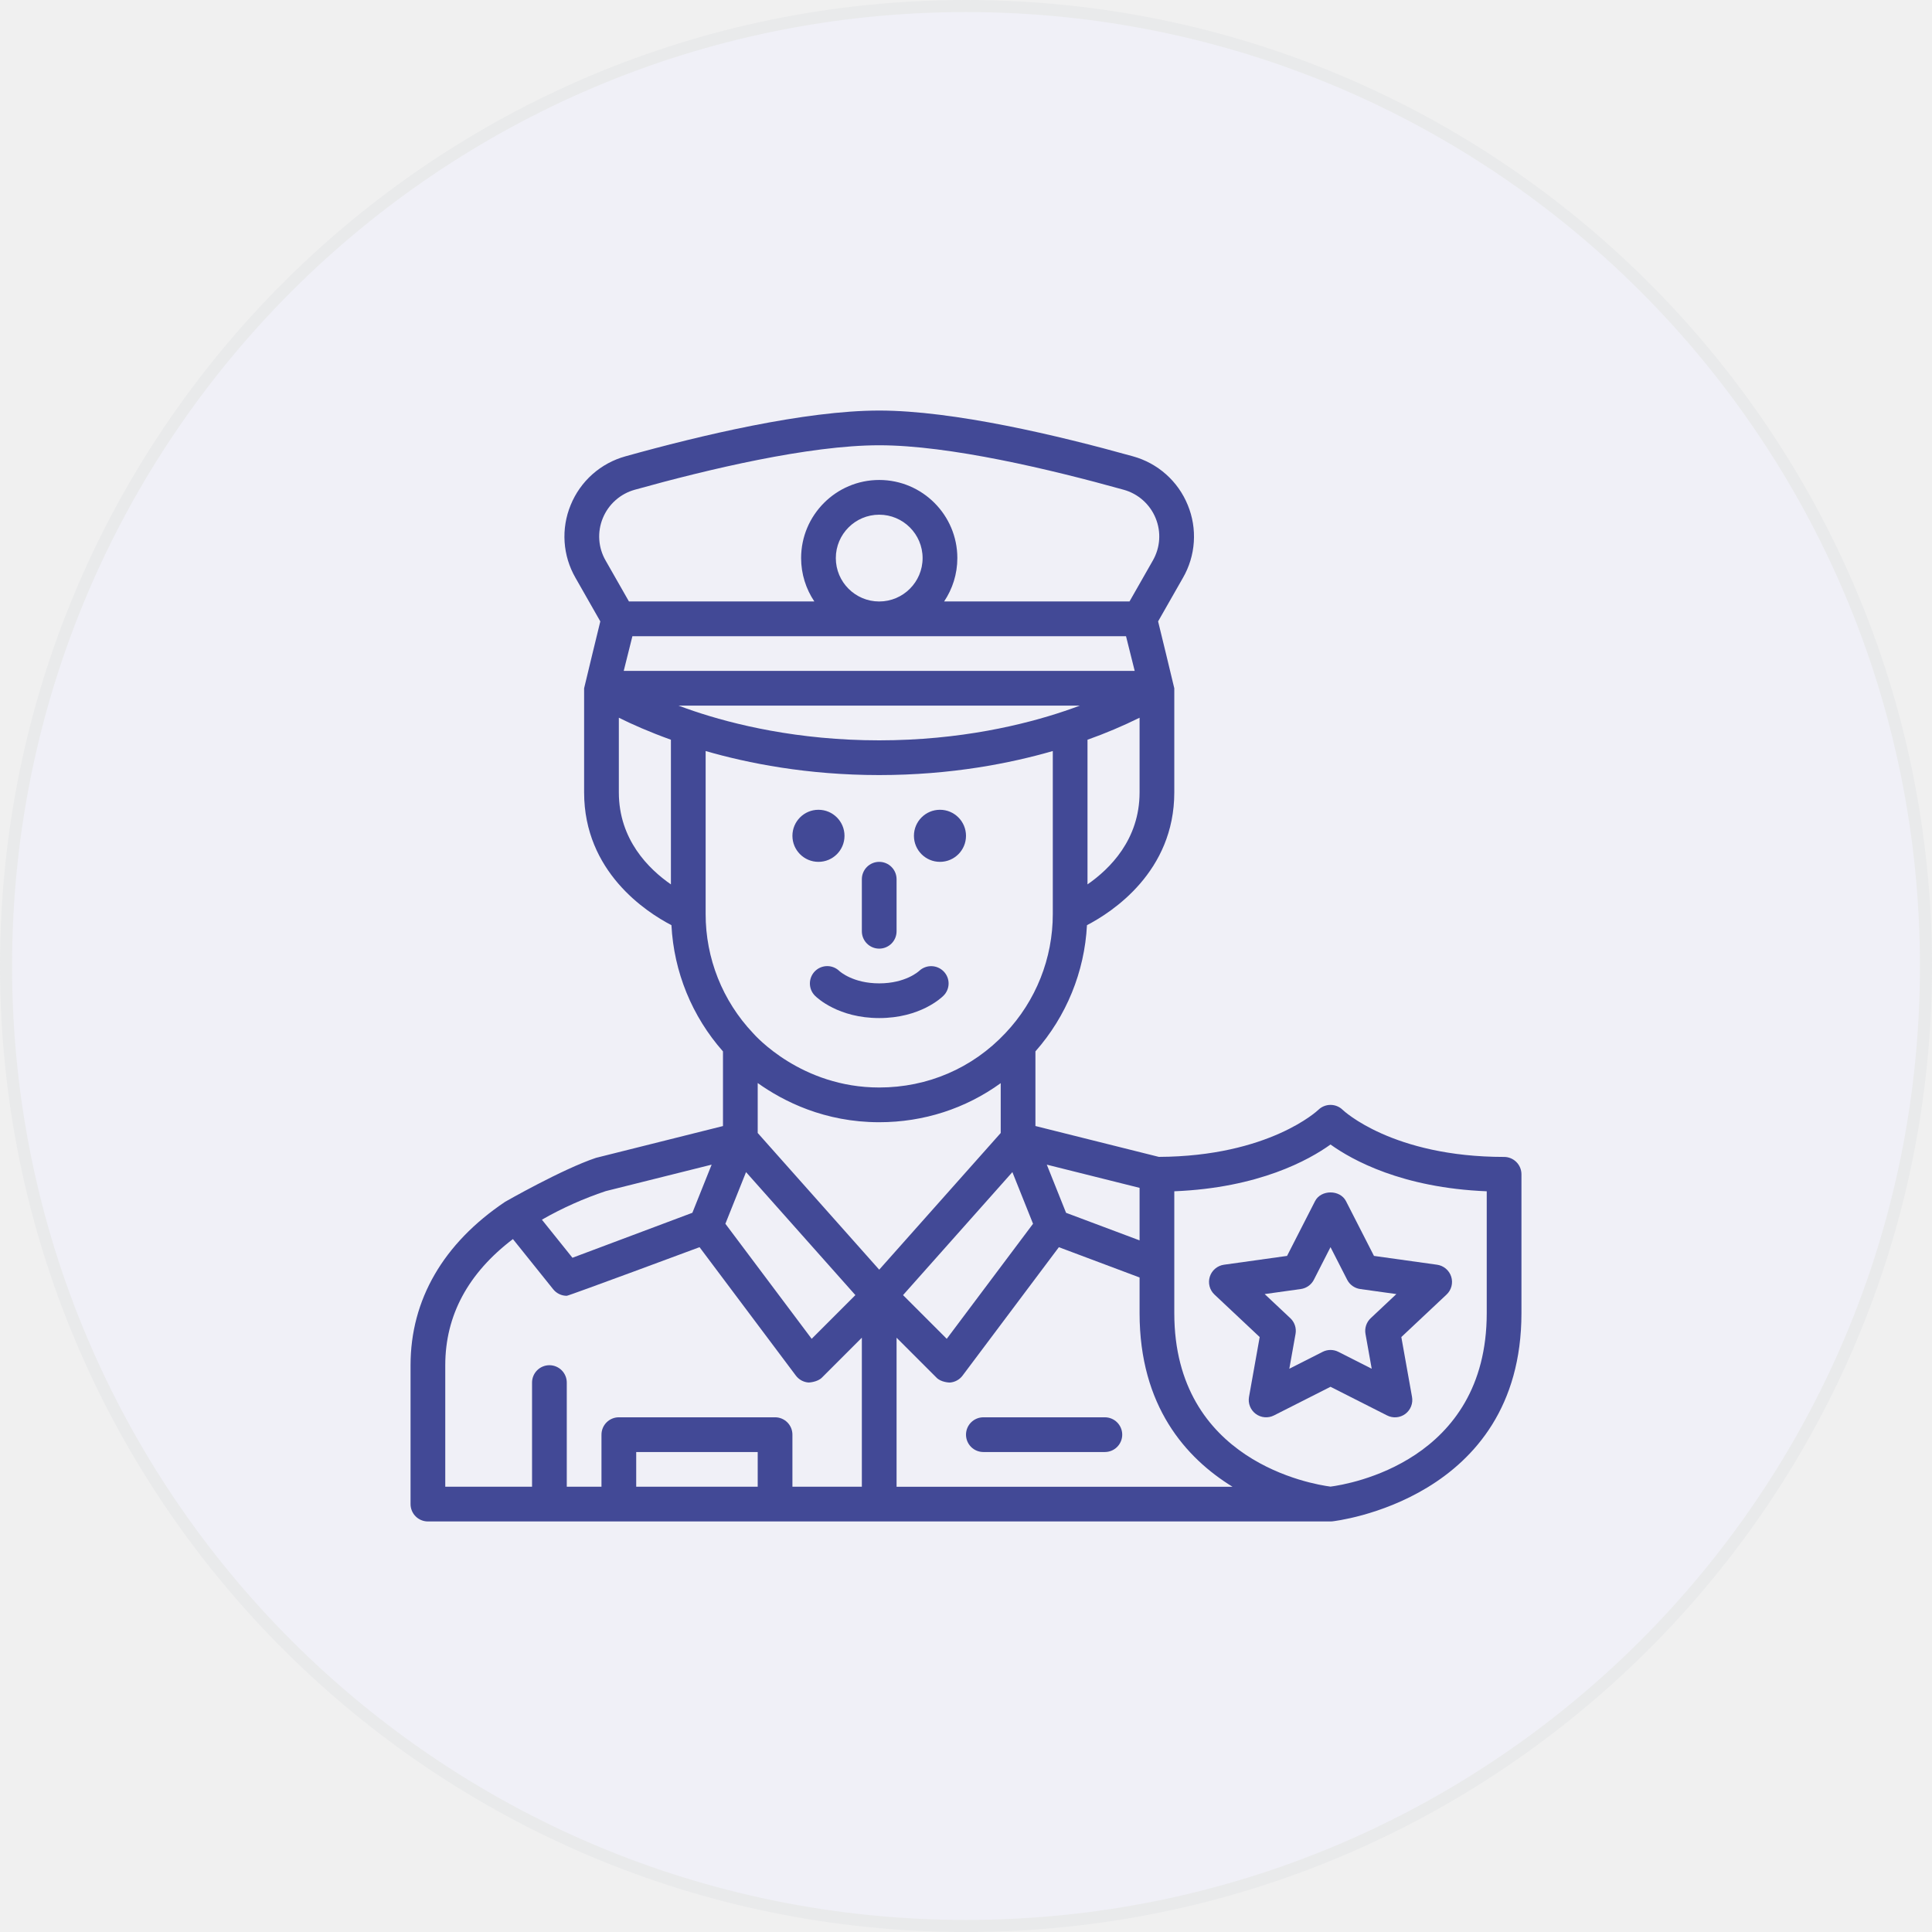
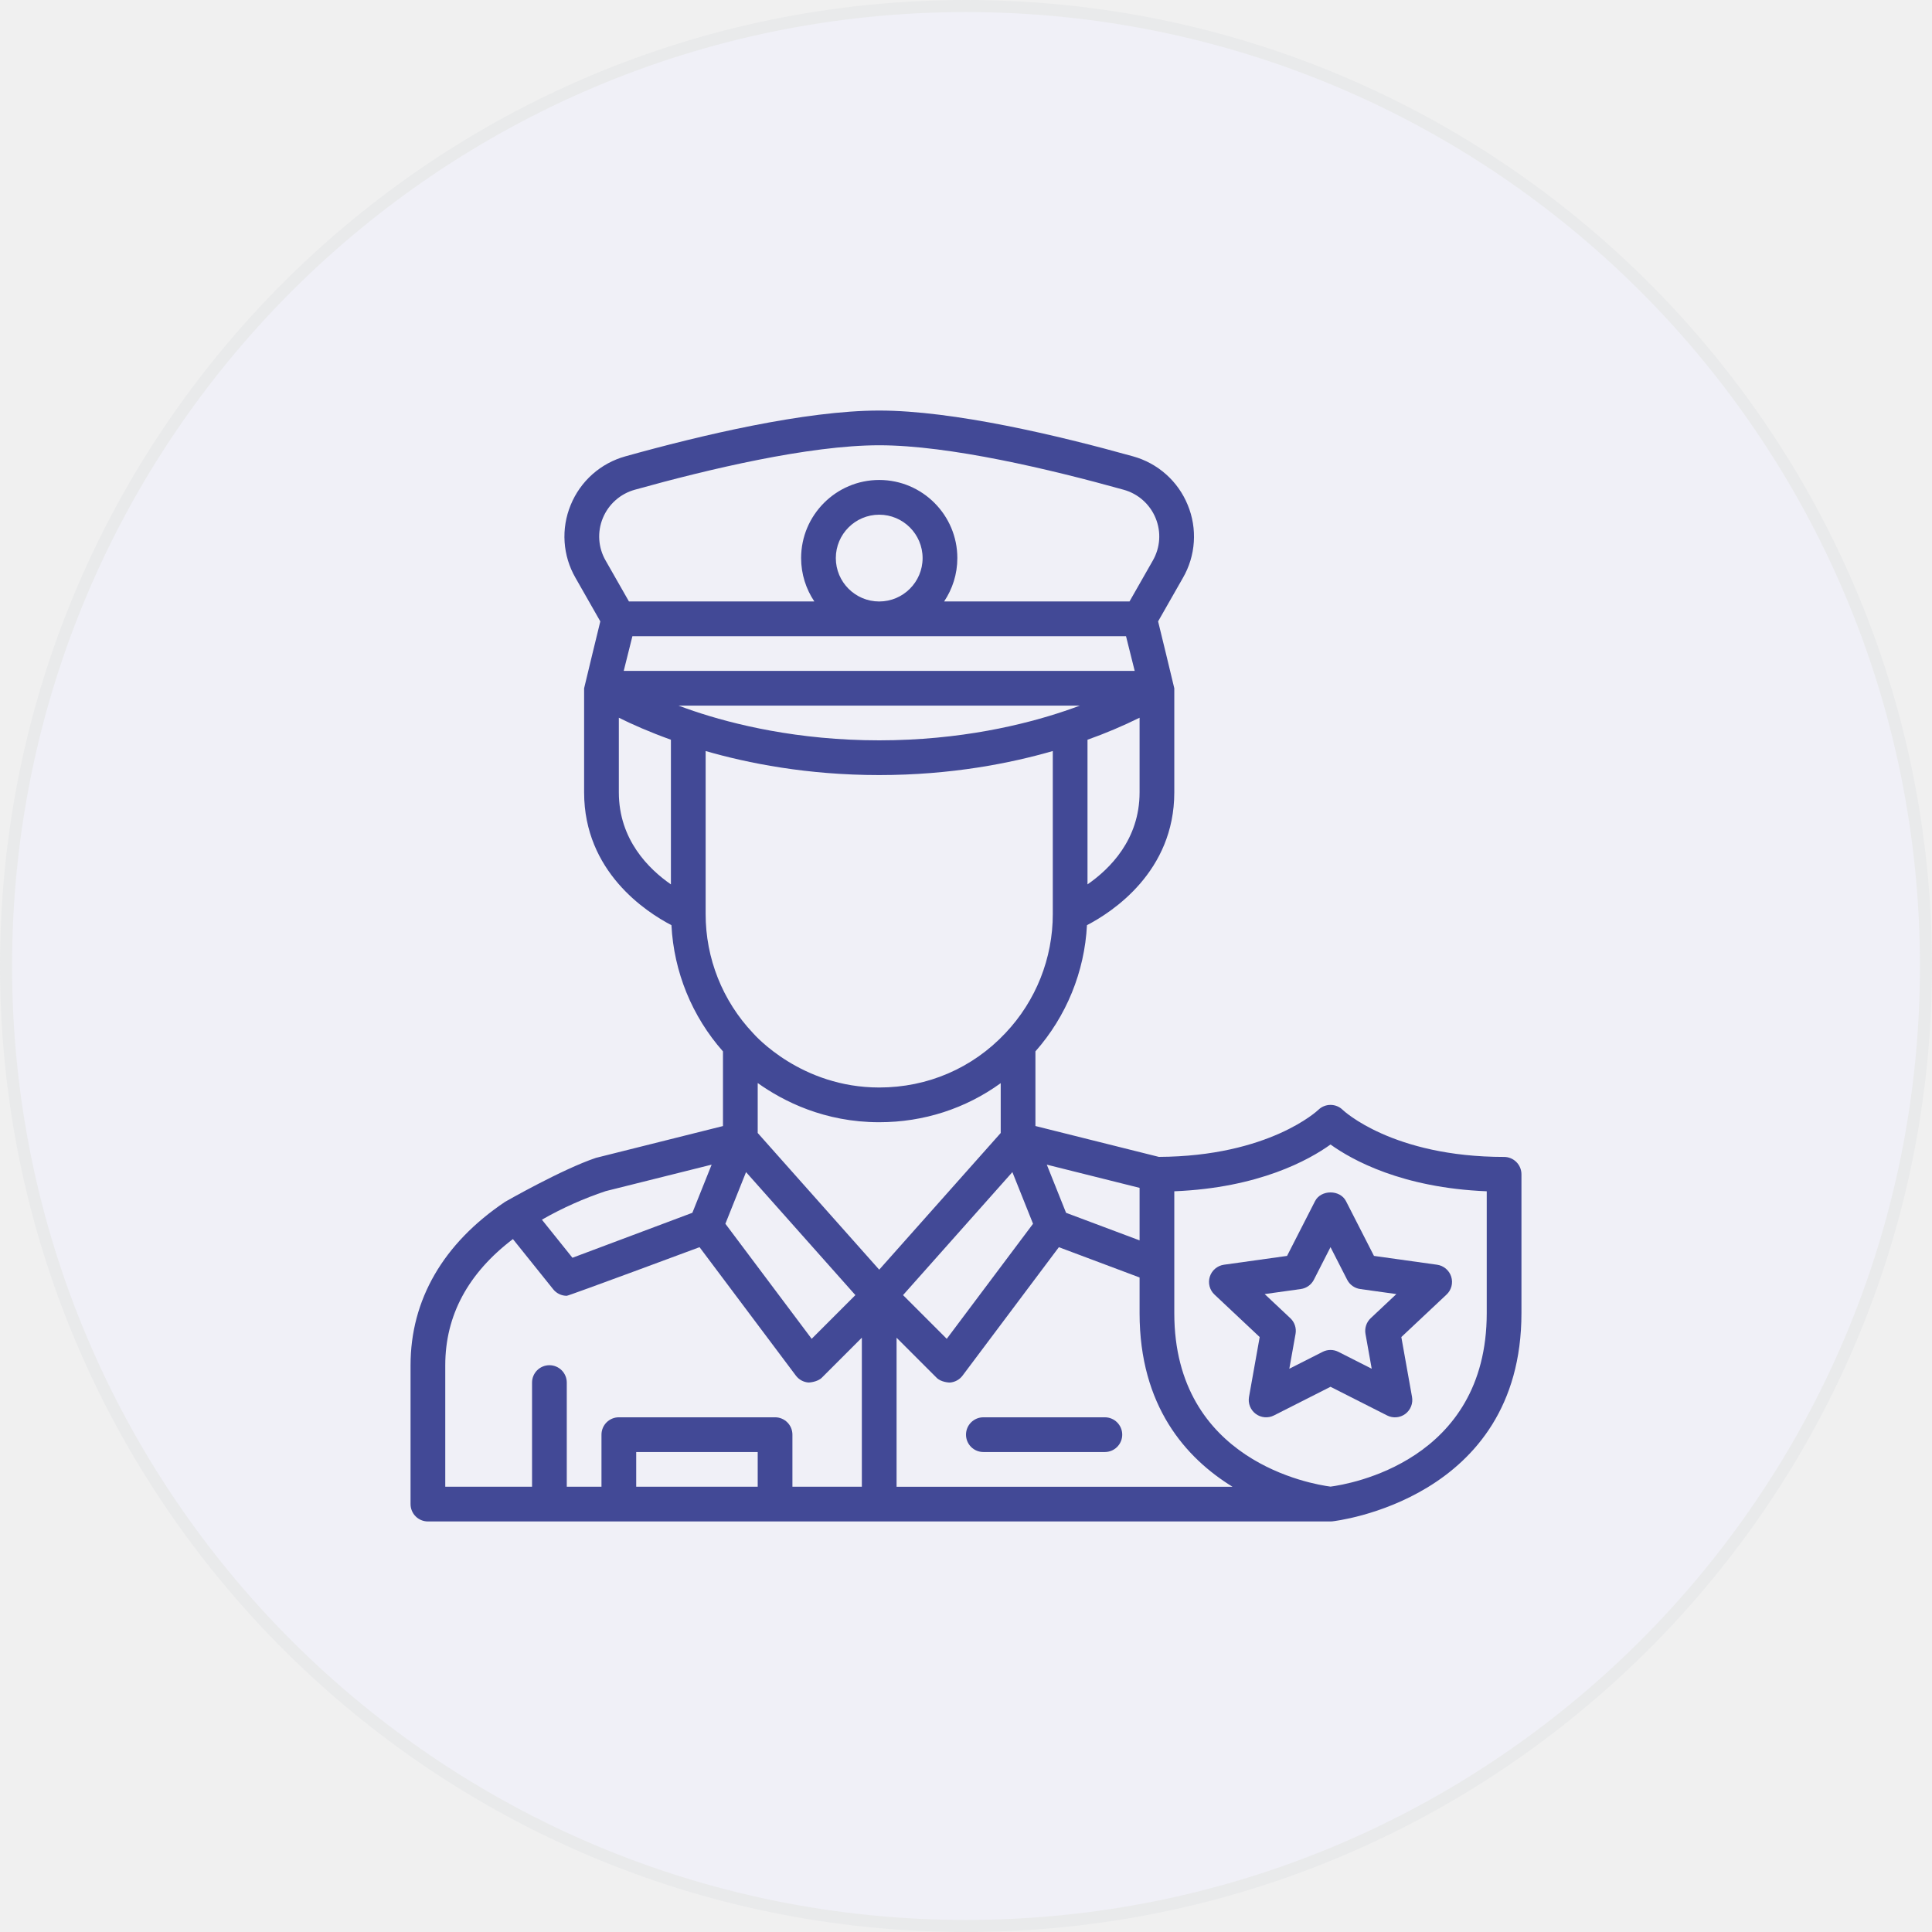
<svg xmlns="http://www.w3.org/2000/svg" width="160" height="160" viewBox="0 0 160 160" fill="none">
  <rect x="0.5" y="0.5" width="159" height="159" rx="79.5" fill="#F0F0F7" />
  <rect x="0.5" y="0.5" width="159" height="159" rx="79.5" stroke="#E9EAEB" />
  <g clip-path="url(#clip0_1279_41749)">
    <path d="M124.562 95.812C115.312 95.812 111.237 91.953 111.204 91.921C110.935 91.654 110.572 91.504 110.193 91.503C109.814 91.501 109.449 91.649 109.178 91.914C109.138 91.953 105.106 95.764 95.971 95.808L85.75 93.252V87.071C88.312 84.169 89.817 80.485 90.018 76.619C92.109 75.532 97.25 72.193 97.25 65.626V57.001C97.25 56.955 95.909 51.461 95.909 51.461L97.966 47.853C98.49 46.946 98.798 45.93 98.867 44.884C98.936 43.839 98.764 42.791 98.364 41.823C97.967 40.848 97.352 39.978 96.565 39.279C95.778 38.58 94.842 38.071 93.827 37.791C87.63 36.061 78.954 34 72.812 34C66.671 34 57.995 36.061 51.796 37.791C50.782 38.071 49.846 38.58 49.059 39.279C48.273 39.978 47.658 40.848 47.261 41.823C46.861 42.791 46.689 43.838 46.758 44.883C46.827 45.928 47.135 46.943 47.658 47.85L49.715 51.461C49.715 51.461 48.374 56.955 48.374 57.001V65.626C48.374 72.193 53.514 75.532 55.606 76.619C55.804 80.487 57.309 84.172 59.874 87.074V93.255L49.354 95.889C46.542 96.83 41.836 99.527 41.834 99.527C36.713 102.965 34 107.64 34 113.062V124.562C34 124.944 34.151 125.309 34.421 125.579C34.691 125.849 35.056 126 35.438 126H110.188C110.235 126 110.283 125.998 110.331 125.993C110.488 125.977 126 124.246 126 108.75V97.25C126 96.869 125.849 96.503 125.579 96.234C125.309 95.964 124.944 95.812 124.562 95.812ZM94.375 102.723L88.287 100.44L86.692 96.452L94.375 98.373V102.723ZM83.841 97.069L85.552 101.347L78.406 110.875L74.786 107.255L83.841 97.069ZM82.875 93.829L72.812 105.149L62.75 93.829V89.692C64.882 91.211 68.29 92.938 72.812 92.938C76.503 92.938 79.977 91.799 82.875 89.702V93.829ZM61.784 97.069L70.839 107.255L67.219 110.875L60.073 101.347L61.784 97.069ZM77.546 114.079C77.92 114.481 78.63 114.499 78.665 114.496C78.87 114.481 79.07 114.423 79.251 114.324C79.431 114.226 79.589 114.09 79.713 113.925L87.691 103.287L94.375 105.795V108.751C94.375 116.446 98.2 120.744 102.07 123.126H74.25V110.784L77.546 114.079ZM69.219 46.219C69.219 44.236 70.832 42.625 72.812 42.625C74.793 42.625 76.406 44.236 76.406 46.219C76.406 48.201 74.793 49.812 72.812 49.812C70.832 49.812 69.219 48.201 69.219 46.219ZM93.252 52.688L93.971 55.562H51.654L52.373 52.688H93.252ZM57.456 58.886C57.034 58.743 56.615 58.594 56.198 58.438H89.426C89.022 58.587 88.609 58.738 88.165 58.886C84.88 59.993 79.552 61.312 72.811 61.312C66.071 61.312 60.743 59.993 57.456 58.886ZM90.062 73.241V61.262C91.534 60.739 92.974 60.13 94.375 59.439V65.625C94.375 69.529 91.908 71.963 90.062 73.241ZM49.922 42.911C50.154 42.343 50.514 41.835 50.974 41.427C51.433 41.019 51.979 40.722 52.571 40.558C58.596 38.877 66.998 36.875 72.814 36.875C78.63 36.875 87.032 38.879 93.054 40.558C93.647 40.721 94.194 41.018 94.653 41.426C95.113 41.834 95.473 42.342 95.705 42.911C96.176 44.061 96.091 45.34 95.47 46.426L93.541 49.811H78.187C78.877 48.782 79.283 47.547 79.283 46.217C79.283 42.651 76.38 39.749 72.814 39.749C69.248 39.749 66.345 42.651 66.345 46.217C66.345 47.547 66.751 48.782 67.441 49.811H52.087L50.156 46.423C49.85 45.895 49.67 45.303 49.63 44.694C49.589 44.085 49.689 43.475 49.922 42.911ZM51.25 65.625V59.439C52.319 59.973 53.771 60.617 55.562 61.262V73.241C53.717 71.963 51.25 69.529 51.25 65.625ZM58.438 62.197C61.932 63.206 66.845 64.188 72.812 64.188C78.78 64.188 83.694 63.206 87.188 62.197V75.688C87.193 79.358 85.789 82.891 83.265 85.556C80.536 88.461 76.825 90.062 72.812 90.062C66.364 90.062 62.556 85.779 62.358 85.553C59.835 82.888 58.432 79.357 58.438 75.688V62.197ZM50.162 98.644L58.935 96.451L57.339 100.438L47.408 104.163L44.878 101.009C46.557 100.048 48.327 99.257 50.162 98.644ZM36.875 113.062C36.875 108.933 38.771 105.431 42.478 102.615L45.816 106.775C45.951 106.943 46.122 107.078 46.316 107.171C46.51 107.264 46.722 107.313 46.938 107.312C47.107 107.312 57.934 103.286 57.934 103.286L65.912 113.924C66.163 114.257 66.545 114.465 66.96 114.494C66.993 114.497 67.711 114.461 68.079 114.077L71.375 110.781V123.124H65.625V118.811C65.625 118.43 65.474 118.064 65.204 117.795C64.934 117.525 64.569 117.374 64.188 117.374H51.25C50.869 117.374 50.503 117.525 50.233 117.795C49.964 118.064 49.812 118.43 49.812 118.811V123.124H46.938V114.499C46.938 114.117 46.786 113.752 46.517 113.482C46.247 113.213 45.881 113.061 45.5 113.061C45.119 113.061 44.753 113.213 44.483 113.482C44.214 113.752 44.062 114.117 44.062 114.499V123.124H36.875V113.062ZM62.75 123.125H52.688V120.25H62.75V123.125ZM123.125 108.75C123.125 121.033 111.695 122.919 110.188 123.115C108.68 122.919 97.25 121.033 97.25 108.75V98.657C104.261 98.374 108.412 96.058 110.188 94.783C111.963 96.06 116.114 98.374 123.125 98.657V108.75Z" fill="#424996" />
-     <path d="M108.907 99.471L106.588 104.009L101.363 104.739C101.094 104.777 100.842 104.89 100.635 105.065C100.428 105.24 100.274 105.469 100.192 105.728C100.11 105.986 100.103 106.262 100.171 106.525C100.239 106.787 100.38 107.025 100.578 107.21L104.322 110.729L103.438 115.685C103.391 115.948 103.418 116.219 103.517 116.467C103.615 116.716 103.781 116.932 103.996 117.092C104.211 117.251 104.465 117.348 104.732 117.37C104.998 117.393 105.266 117.341 105.504 117.22L110.187 114.848L114.871 117.22C115.109 117.342 115.377 117.395 115.644 117.373C115.911 117.351 116.166 117.254 116.381 117.095C116.596 116.935 116.762 116.718 116.86 116.469C116.958 116.22 116.985 115.948 116.937 115.685L116.052 110.729L119.797 107.21C119.995 107.025 120.136 106.787 120.204 106.525C120.272 106.262 120.265 105.986 120.183 105.728C120.101 105.469 119.947 105.24 119.74 105.065C119.533 104.89 119.281 104.777 119.012 104.739L113.787 104.009L111.468 99.471C110.977 98.511 109.398 98.511 108.907 99.471ZM111.566 105.983C111.671 106.188 111.824 106.366 112.013 106.5C112.201 106.633 112.418 106.72 112.647 106.752L115.64 107.17L113.514 109.168C113.34 109.332 113.209 109.537 113.134 109.764C113.059 109.991 113.042 110.233 113.084 110.468L113.599 113.353L110.837 111.953C110.636 111.851 110.413 111.798 110.187 111.798C109.962 111.798 109.739 111.851 109.538 111.953L106.776 113.353L107.291 110.468C107.333 110.233 107.316 109.991 107.241 109.764C107.166 109.537 107.035 109.332 106.861 109.168L104.735 107.17L107.728 106.752C107.957 106.72 108.174 106.633 108.362 106.5C108.551 106.366 108.704 106.188 108.809 105.983L110.187 103.283L111.566 105.983ZM72.812 78.562C73.194 78.562 73.559 78.411 73.829 78.141C74.099 77.872 74.25 77.506 74.25 77.125V72.812C74.25 72.431 74.099 72.066 73.829 71.796C73.559 71.526 73.194 71.375 72.812 71.375C72.431 71.375 72.066 71.526 71.796 71.796C71.526 72.066 71.375 72.431 71.375 72.812V77.125C71.375 77.506 71.526 77.872 71.796 78.141C72.066 78.411 72.431 78.562 72.812 78.562ZM76.124 80.404C76.08 80.446 74.995 81.438 72.812 81.438C70.66 81.438 69.577 80.474 69.502 80.407C69.229 80.146 68.865 80.003 68.487 80.009C68.11 80.015 67.75 80.168 67.485 80.437C67.221 80.706 67.072 81.068 67.072 81.445C67.071 81.822 67.219 82.185 67.484 82.454C67.673 82.645 69.439 84.312 72.812 84.312C76.186 84.312 77.951 82.645 78.141 82.454C78.407 82.188 78.557 81.828 78.559 81.452C78.56 81.076 78.413 80.715 78.148 80.447C77.884 80.177 77.523 80.021 77.145 80.013C76.767 80.005 76.4 80.146 76.124 80.405V80.404ZM81.438 120.25H91.5C91.881 120.25 92.247 120.099 92.516 119.829C92.786 119.559 92.938 119.194 92.938 118.812C92.938 118.431 92.786 118.066 92.516 117.796C92.247 117.526 91.881 117.375 91.5 117.375H81.438C81.056 117.375 80.691 117.526 80.421 117.796C80.151 118.066 80 118.431 80 118.812C80 119.194 80.151 119.559 80.421 119.829C80.691 120.099 81.056 120.25 81.438 120.25Z" fill="#424996" />
-     <path d="M77.844 71.375C79.035 71.375 80 70.41 80 69.219C80 68.028 79.035 67.062 77.844 67.062C76.653 67.062 75.688 68.028 75.688 69.219C75.688 70.41 76.653 71.375 77.844 71.375Z" fill="#424996" />
-     <path d="M67.781 71.375C68.972 71.375 69.938 70.41 69.938 69.219C69.938 68.028 68.972 67.062 67.781 67.062C66.59 67.062 65.625 68.028 65.625 69.219C65.625 70.41 66.59 71.375 67.781 71.375Z" fill="#424996" />
+     <path d="M108.907 99.471L106.588 104.009L101.363 104.739C101.094 104.777 100.842 104.89 100.635 105.065C100.428 105.24 100.274 105.469 100.192 105.728C100.11 105.986 100.103 106.262 100.171 106.525C100.239 106.787 100.38 107.025 100.578 107.21L104.322 110.729L103.438 115.685C103.391 115.948 103.418 116.219 103.517 116.467C103.615 116.716 103.781 116.932 103.996 117.092C104.211 117.251 104.465 117.348 104.732 117.37C104.998 117.393 105.266 117.341 105.504 117.22L110.187 114.848L114.871 117.22C115.109 117.342 115.377 117.395 115.644 117.373C115.911 117.351 116.166 117.254 116.381 117.095C116.596 116.935 116.762 116.718 116.86 116.469C116.958 116.22 116.985 115.948 116.937 115.685L116.052 110.729L119.797 107.21C119.995 107.025 120.136 106.787 120.204 106.525C120.272 106.262 120.265 105.986 120.183 105.728C120.101 105.469 119.947 105.24 119.74 105.065C119.533 104.89 119.281 104.777 119.012 104.739L113.787 104.009L111.468 99.471C110.977 98.511 109.398 98.511 108.907 99.471ZM111.566 105.983C111.671 106.188 111.824 106.366 112.013 106.5C112.201 106.633 112.418 106.72 112.647 106.752L115.64 107.17L113.514 109.168C113.34 109.332 113.209 109.537 113.134 109.764C113.059 109.991 113.042 110.233 113.084 110.468L113.599 113.353L110.837 111.953C110.636 111.851 110.413 111.798 110.187 111.798C109.962 111.798 109.739 111.851 109.538 111.953L106.776 113.353L107.291 110.468C107.333 110.233 107.316 109.991 107.241 109.764C107.166 109.537 107.035 109.332 106.861 109.168L104.735 107.17L107.728 106.752C107.957 106.72 108.174 106.633 108.362 106.5C108.551 106.366 108.704 106.188 108.809 105.983L110.187 103.283L111.566 105.983ZM81.438 120.25H91.5C91.881 120.25 92.247 120.099 92.516 119.829C92.786 119.559 92.938 119.194 92.938 118.812C92.938 118.431 92.786 118.066 92.516 117.796C92.247 117.526 91.881 117.375 91.5 117.375H81.438C81.056 117.375 80.691 117.526 80.421 117.796C80.151 118.066 80 118.431 80 118.812C80 119.194 80.151 119.559 80.421 119.829C80.691 120.099 81.056 120.25 81.438 120.25Z" fill="#424996" />
  </g>
  <defs>
    <clipPath id="clip0_1279_41749">
      <rect width="92" height="92" fill="white" transform="translate(34 34)" />
    </clipPath>
  </defs>
</svg>
